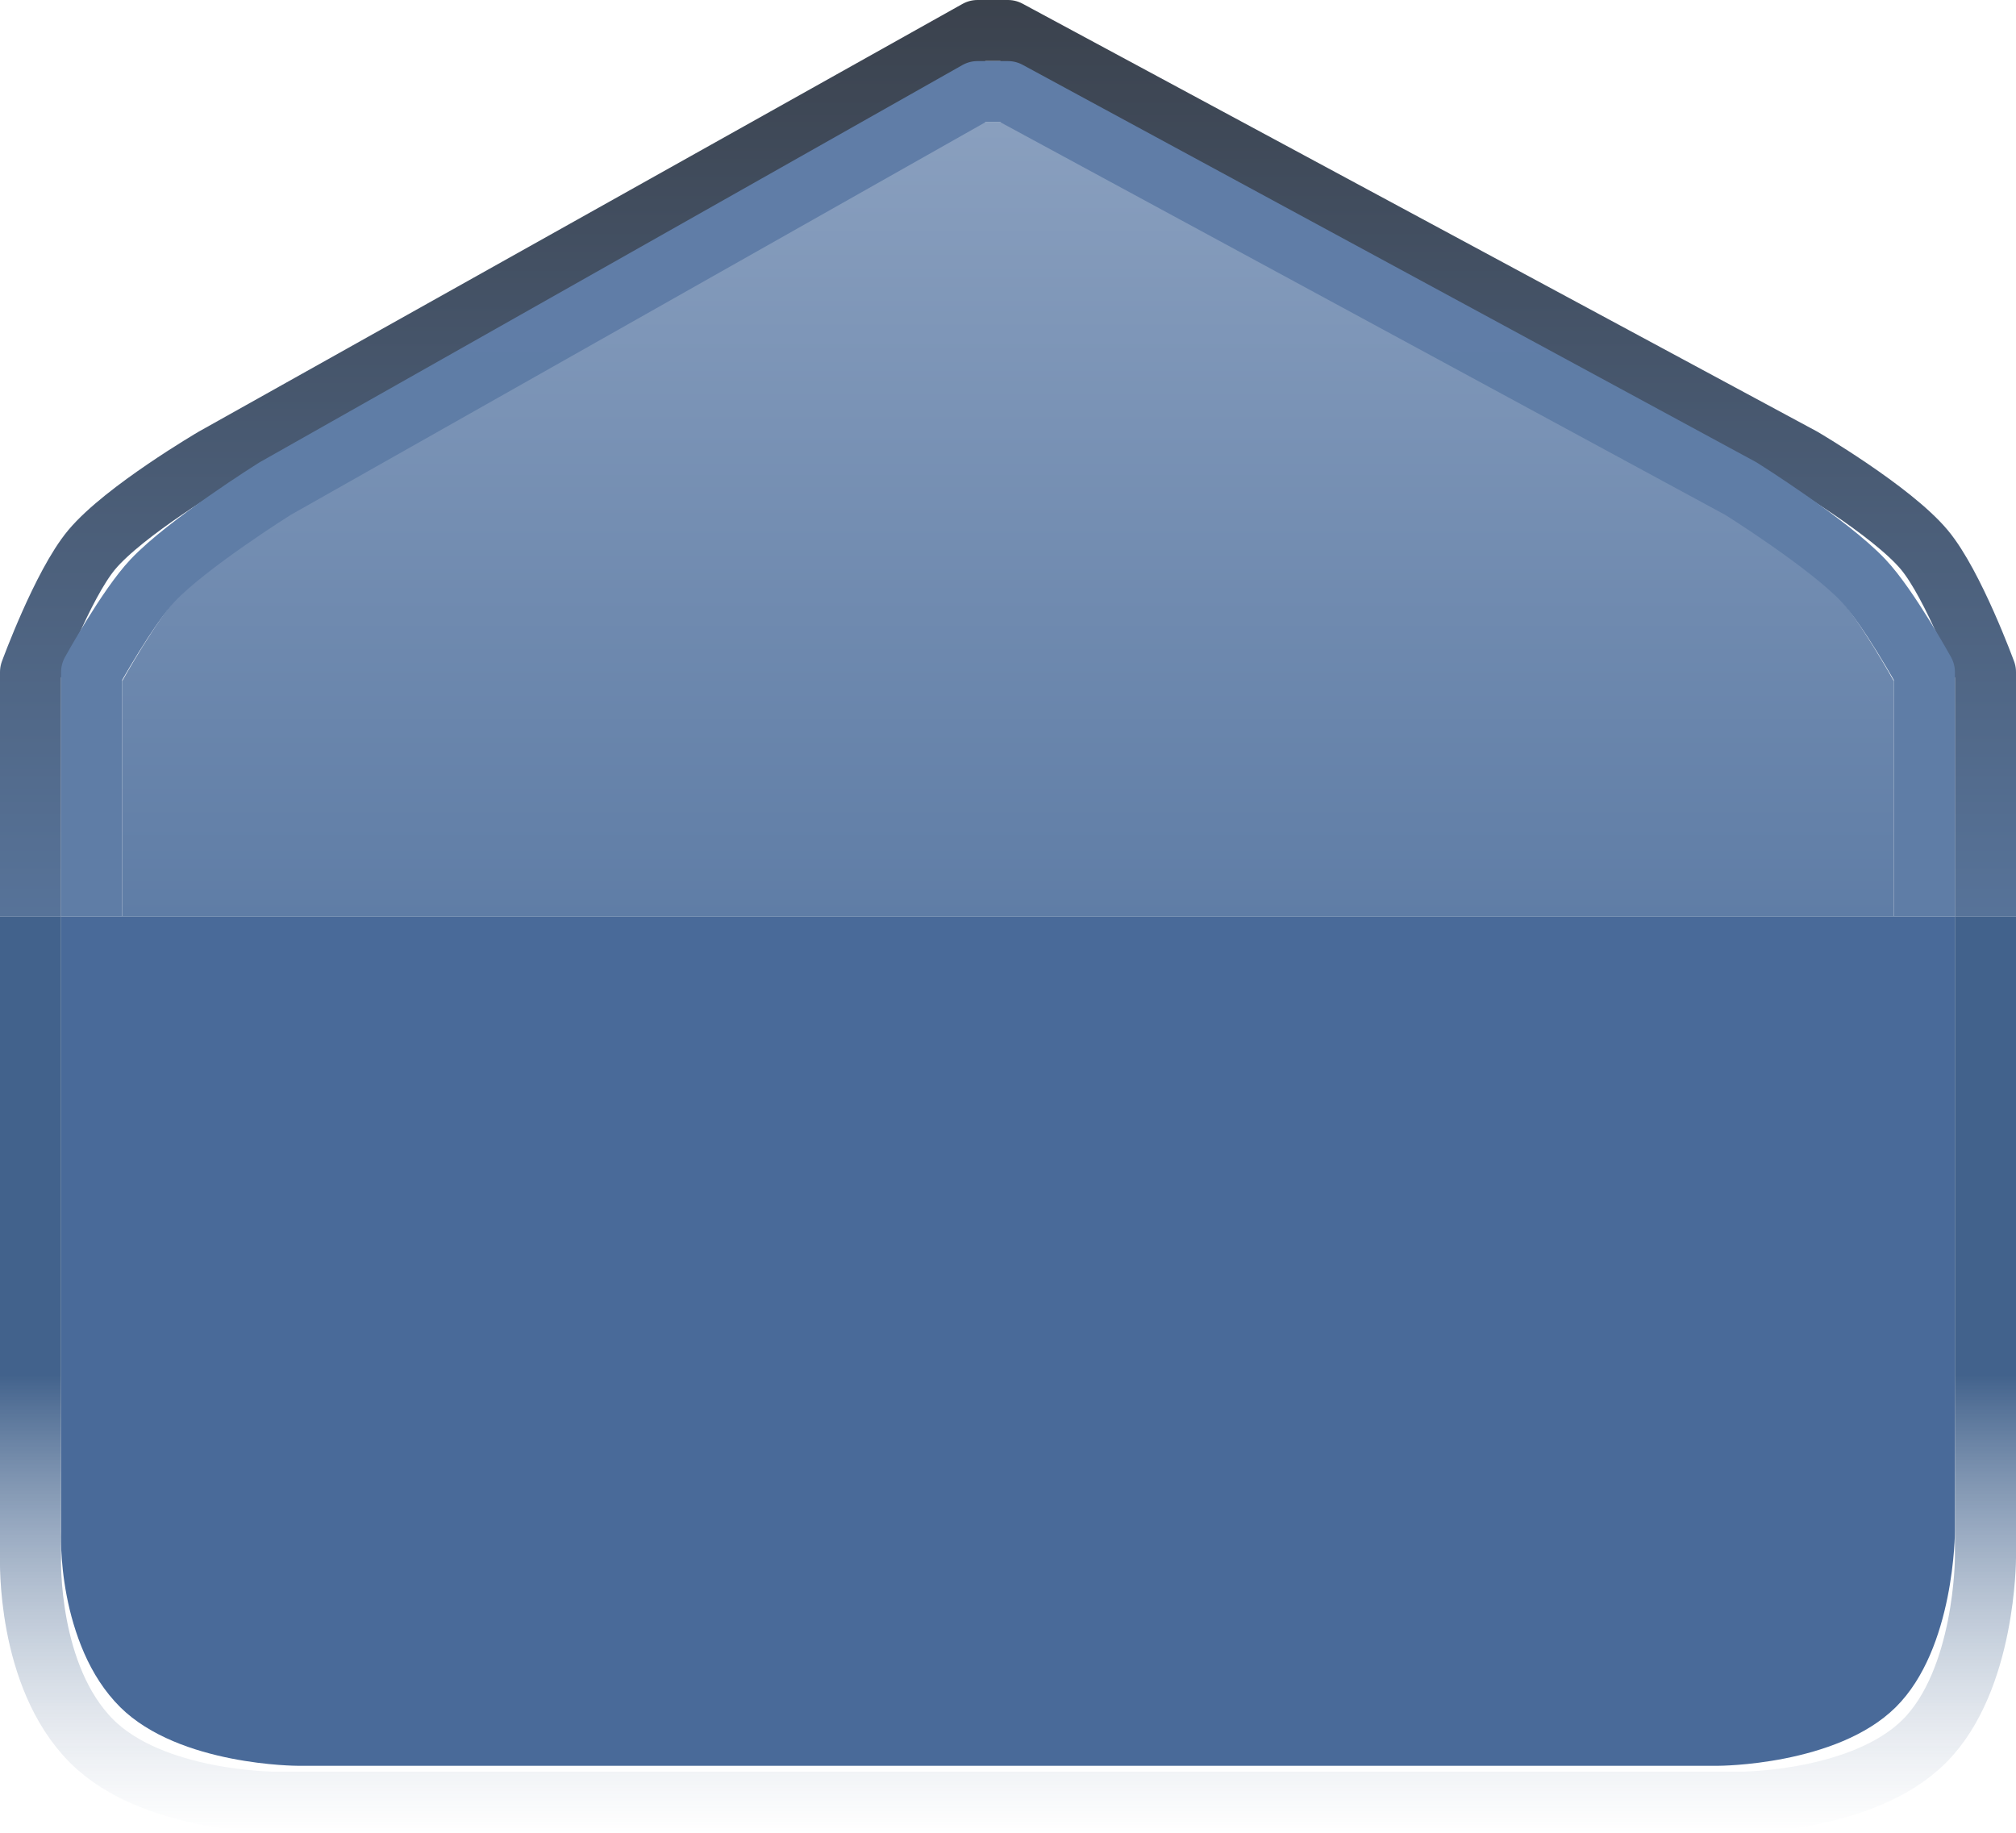
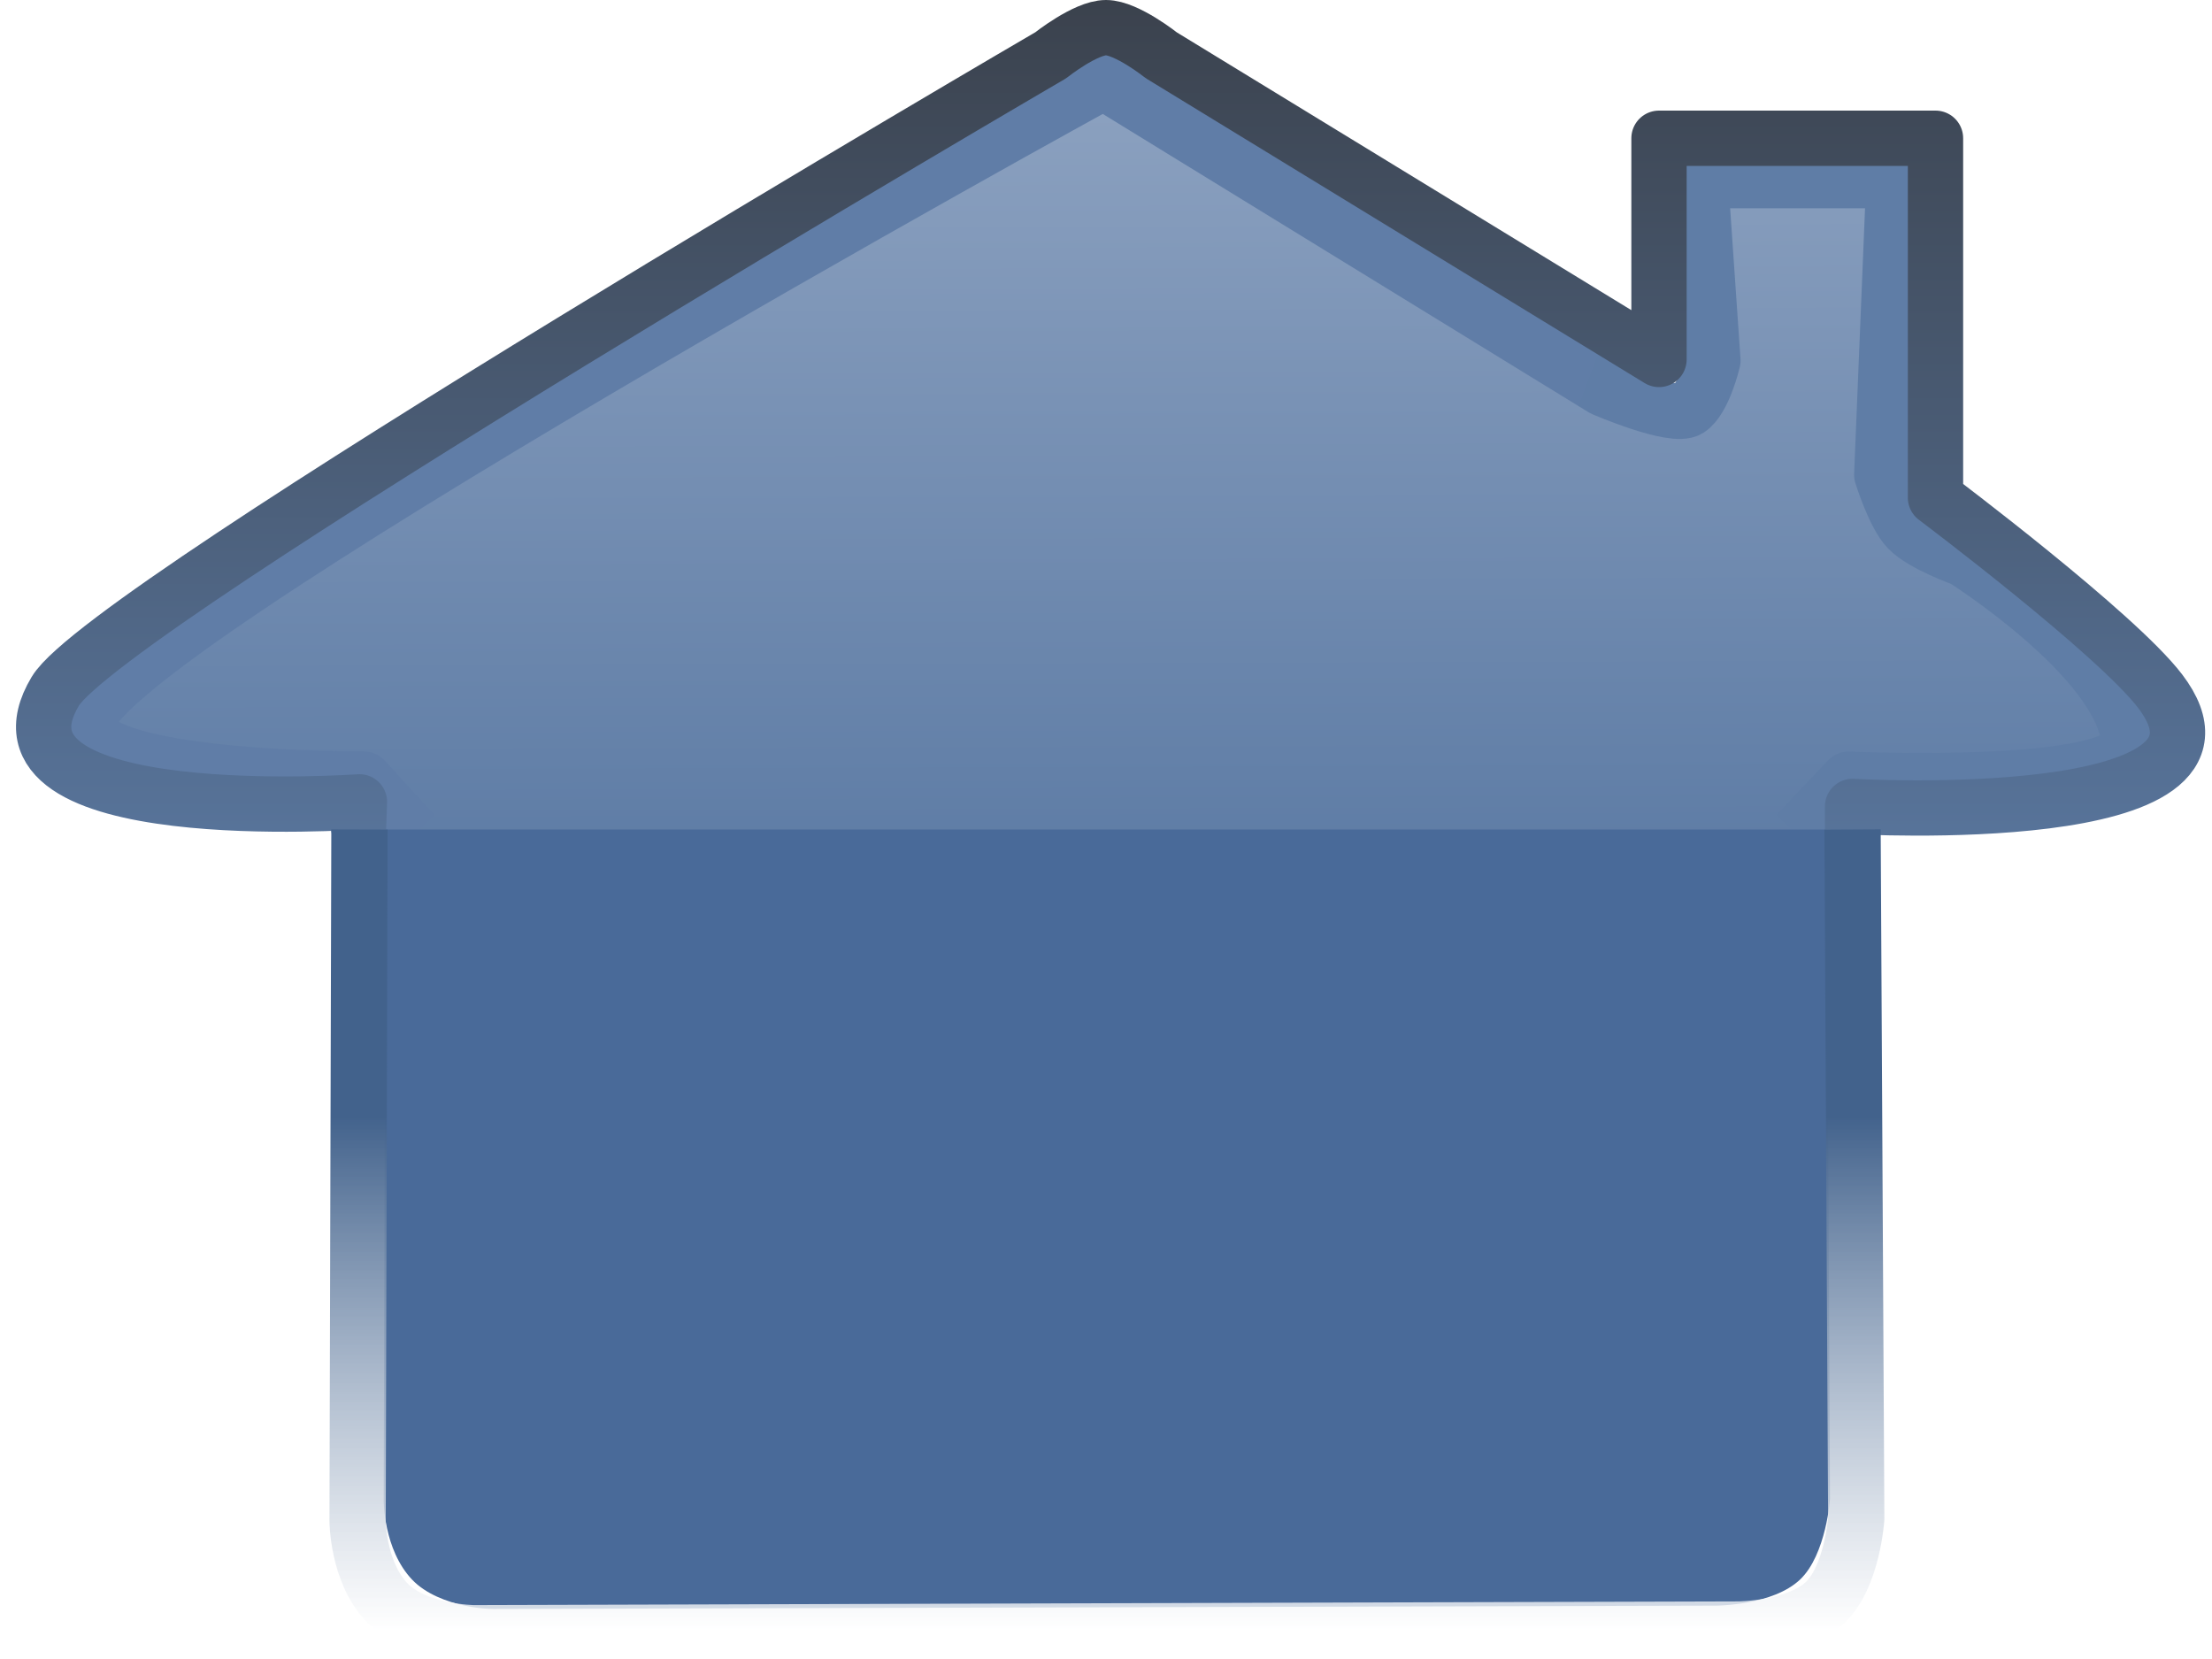
- <svg xmlns="http://www.w3.org/2000/svg" xmlns:xlink="http://www.w3.org/1999/xlink" version="1.1" width="66" height="60" id="svg2">
+ <svg xmlns="http://www.w3.org/2000/svg" xmlns:xlink="http://www.w3.org/1999/xlink" version="1.1" width="80" height="60" id="svg2">
  <defs id="defs4">
    <linearGradient id="linearGradient3937">
      <stop id="stop3939" style="stop-color:#607da7;stop-opacity:1" offset="0" />
      <stop id="stop3941" style="stop-color:#5f7da6;stop-opacity:1" offset="1" />
    </linearGradient>
    <linearGradient id="linearGradient3927">
      <stop id="stop3929" style="stop-color:#577399;stop-opacity:1" offset="0" />
      <stop id="stop3931" style="stop-color:#3b424d;stop-opacity:1" offset="1" />
    </linearGradient>
    <linearGradient id="linearGradient3880">
      <stop id="stop3882" style="stop-color:#42628c;stop-opacity:1" offset="0" />
-       <stop id="stop3884" style="stop-color:#ffffff;stop-opacity:0.467" offset="1" />
+       <stop id="stop3884" style="stop-color:#ffffff;stop-opacity:0.784;" offset="1" />
    </linearGradient>
    <linearGradient id="linearGradient3672">
      <stop id="stop3674" style="stop-color:#8ea3c1;stop-opacity:1" offset="0" />
      <stop id="stop3676" style="stop-color:#5f7da6;stop-opacity:1" offset="1" />
    </linearGradient>
    <linearGradient x1="0.856" y1="1036.839" x2="64.998" y2="1036.839" id="linearGradient3886" xlink:href="#linearGradient3880" gradientUnits="userSpaceOnUse" />
    <linearGradient x1="32.927" y1="1030.862" x2="32.927" y2="1051.347" id="linearGradient3888" xlink:href="#linearGradient3880" gradientUnits="userSpaceOnUse" gradientTransform="matrix(1.025258,0,0,1.075757,-0.8316757,-78.54827)" />
    <linearGradient x1="35" y1="30" x2="35" y2="0" id="linearGradient3933" xlink:href="#linearGradient3927" gradientUnits="userSpaceOnUse" />
    <linearGradient x1="45" y1="3" x2="45" y2="20" id="linearGradient4016" xlink:href="#linearGradient3937" gradientUnits="userSpaceOnUse" gradientTransform="translate(0,992.3622)" />
    <linearGradient x1="5" y1="0" x2="5" y2="15" id="linearGradient4023" xlink:href="#linearGradient3672" gradientUnits="userSpaceOnUse" gradientTransform="matrix(1.931994,0,0,1.925925,1.1,993.4734)" />
    <linearGradient x1="30" y1="45" x2="30" y2="60" id="linearGradient4029" xlink:href="#linearGradient3880" gradientUnits="userSpaceOnUse" gradientTransform="translate(0,992.3622)" />
+     <linearGradient xlink:href="#linearGradient3880" id="linearGradient2841" gradientUnits="userSpaceOnUse" gradientTransform="translate(68.96667,0)" x1="30" y1="45" x2="30" y2="60" />
+     <linearGradient xlink:href="#linearGradient3937" id="linearGradient2844" gradientUnits="userSpaceOnUse" gradientTransform="translate(68.96667,0)" x1="45" y1="3" x2="45" y2="20" />
+     <linearGradient xlink:href="#linearGradient3927" id="linearGradient2847" gradientUnits="userSpaceOnUse" x1="35" y1="30" x2="35" y2="0" gradientTransform="translate(68.96667,0)" />
+     <linearGradient xlink:href="#linearGradient3672" id="linearGradient2850" gradientUnits="userSpaceOnUse" gradientTransform="matrix(1.931994,0,0,1.925925,70.06667,1.11117)" x1="5" y1="0" x2="5" y2="15" />
+     <linearGradient xlink:href="#linearGradient3672" id="linearGradient3635" x1="25" y1="0" x2="25" y2="30" gradientUnits="userSpaceOnUse" />
+     <linearGradient xlink:href="#linearGradient3927" id="linearGradient3645" x1="40" y1="30" x2="40" y2="0" gradientUnits="userSpaceOnUse" />
+     <linearGradient xlink:href="#linearGradient3937" id="linearGradient3655" x1="2.5" y1="16.5" x2="77.5" y2="16.5" gradientUnits="userSpaceOnUse" />
+     <linearGradient xlink:href="#linearGradient3880" id="linearGradient3665" x1="40" y1="30" x2="40" y2="60" gradientUnits="userSpaceOnUse" />
+     <linearGradient xlink:href="#linearGradient3672" id="linearGradient3690" gradientUnits="userSpaceOnUse" x1="25" y1="0" x2="25" y2="30" />
+     <linearGradient xlink:href="#linearGradient3880" id="linearGradient3625" x1="40" y1="30" x2="40" y2="60" gradientUnits="userSpaceOnUse" />
+     <linearGradient xlink:href="#linearGradient3927" id="linearGradient3626" x1="25" y1="30" x2="25" y2="0" gradientUnits="userSpaceOnUse" />
+     <linearGradient xlink:href="#linearGradient3880" id="linearGradient3662" x1="40" y1="40" x2="40" y2="58" gradientUnits="userSpaceOnUse" gradientTransform="matrix(1,0,0,1.035714,0,-1.071429)" />
+     <linearGradient xlink:href="#linearGradient3672" id="linearGradient3681" x1="39.881" y1="1.814" x2="39.972" y2="30.168" gradientUnits="userSpaceOnUse" gradientTransform="matrix(0.999904,0,0,1.0072,0.00384868,-0.01774058)" />
+     <linearGradient xlink:href="#linearGradient3937" id="linearGradient3685" gradientUnits="userSpaceOnUse" x1="39.881" y1="1.814" x2="78.44" y2="16.461" gradientTransform="matrix(0.999904,0,0,1.0072,0.00384868,-0.01774058)" />
  </defs>
-   <g transform="translate(0,-992.3622)" id="layer1">
-     <path d="m 2,1022.362 0,20.136 c 0,0 -0.045,0.915 0.182,2.098 0.113,0.592 0.297,1.253 0.575,1.888 0.278,0.635 0.665,1.257 1.181,1.768 0.484,0.479 1.09,0.839 1.726,1.109 0.636,0.27 1.302,0.449 1.907,0.569 C 8.781,1050.169 9.75,1050.169 9.75,1050.169 l 46.5,0 c 0,0 0.969,0 2.18,-0.24 0.605,-0.12 1.271,-0.3 1.907,-0.569 0.636,-0.27 1.241,-0.629 1.726,-1.109 0.484,-0.479 0.848,-1.079 1.12,-1.708 0.272,-0.629 0.454,-1.288 0.575,-1.888 C 64,1043.457 64,1042.498 64,1042.498 l 0,-20.136 -62,0 z" id="path4032" style="fill:#496a99;fill-opacity:1;fill-rule:evenodd;stroke:#000000;stroke-width:0;stroke-linejoin:round;stroke-miterlimit:6;stroke-opacity:1;stroke-dasharray:none" />
-     <path d="m 62,1022.362 0,-7.704 c 0,0 -1.135,-2.048 -1.933,-2.889 C 58.959,1010.604 56.2,1008.881 56.2,1008.881 L 33,996.362 l -0.967,0 L 9.8,1008.881 c 0,0 -2.759,1.723 -3.867,2.889 C 5.135,1012.61 4,1014.659 4,1014.659 l 0,7.704 58,0 z" id="path4019" style="fill:url(#linearGradient4023);fill-opacity:1;stroke:none" />
-     <path d="m 1,30 0,-8 c 0,0 1.045,-2.856 2,-4 1.068,-1.28 4,-3 4,-3 L 32,1 33,1 59,15 c 0,0 2.932,1.72 4,3 0.955,1.144 2,4 2,4 l 0,8" transform="translate(0,992.3622)" id="path3925" style="fill:none;stroke:url(#linearGradient3933);stroke-width:2;stroke-linecap:butt;stroke-linejoin:round;stroke-miterlimit:4;stroke-opacity:1;stroke-dasharray:none" />
-     <path d="m 3,1022.362 c 0,-8 0,-8 0,-8 0,0 1.174,-2.127 2,-3 1.145,-1.211 4,-3 4,-3 l 23,-13 1,0 24,13 c 0,0 2.855,1.789 4,3 0.826,0.873 2,3 2,3 l 0,8" id="use4010" style="fill:none;stroke:url(#linearGradient4016);stroke-width:2;stroke-linecap:butt;stroke-linejoin:round;stroke-miterlimit:4;stroke-opacity:1;stroke-dasharray:none" />
-     <path d="m 1,1022.362 0,21 c 0,0 -0.13,3.868 2,6 2,2 6,2 6,2 l 48,0 c 0,0 4,0 6,-2 2,-2 2,-6 2,-6 l 0,-21" id="use4025" style="fill:none;stroke:url(#linearGradient4029);stroke-width:2;stroke-linecap:butt;stroke-linejoin:round;stroke-miterlimit:4;stroke-opacity:1;stroke-dasharray:none" />
-   </g>
+   <path style="fill:url(#linearGradient3681);fill-opacity:1;stroke:url(#linearGradient3685);stroke-width:2.007;stroke-linecap:butt;stroke-linejoin:round;stroke-miterlimit:4;stroke-opacity:1;stroke-dasharray:none" d="m 14.986,30.164 -1.814,-1.981 c 0,0 -10.004,0.034 -10.01,-2.012 C 3.153,23.117 39.91,2.96 39.91,2.96 L 57.983,14.058 c 0,0 2.544,1.098 3.09,0.744 0.548,-0.354 0.873,-1.759 0.873,-1.759 l -0.448,-6.514 6.999,0 -0.437,10.642 c 0,0 0.441,1.439 0.941,1.963 0.527,0.553 2.015,1.083 2.015,1.083 0,0 5.688,3.588 5.979,6.564 0.182,1.865 -10.145,1.403 -10.145,1.403 l -1.881,1.981" id="path2854" />
+   <path style="fill:#496a99;fill-opacity:1;stroke:none" d="m 13.938,30 -0.06,24.249 c 0,0 -0.008,0.446 0.121,1.031 0.128,0.585 0.388,1.306 0.905,1.849 0.5,0.526 1.269,0.804 1.9,0.94 0.631,0.136 1.116,0.121 1.116,0.121 l 44.162,-0.121 c 0,0 0.514,-0.003 1.146,-0.121 0.632,-0.118 1.375,-0.352 1.87,-0.818 0.478,-0.45 0.751,-1.194 0.905,-1.819 0.154,-0.625 0.181,-1.121 0.181,-1.121 L 66.064,30 13.938,30 z" id="path2852" />
+   <path style="fill:none;stroke:url(#linearGradient3626);stroke-width:2;stroke-linecap:round;stroke-linejoin:round;stroke-opacity:1;stroke-miterlimit:4;stroke-dasharray:none" d="M 12.968,29.899 13,29 C 13,29 -1,30 2,25 3.855,21.908 38,2 38,2 c 0,0 1.255,-1 2,-1 0.745,0 2,1 2,1 l 18,11 0,-8 10,0 0,13 c 0,0 6.539,4.914 8.127,7 C 81.951,30.025 67,29.166 67,29.166 L 67,30" id="path2845" />
+   <path style="fill:none;stroke:url(#linearGradient3662);stroke-width:2.035;stroke-linecap:butt;stroke-linejoin:round;stroke-miterlimit:4;stroke-opacity:1;stroke-dasharray:none" d="m 13,30 -0.067,24.992 c 0,0 -0.003,1.853 1.067,2.973 1.035,1.084 3.134,1.103 3.134,1.103 l 45.731,-0.134 c 0,0 2.107,-0.007 3.134,-0.969 0.991,-0.928 1.134,-3.04 1.134,-3.04 L 67,30" id="path3653" />
</svg>
